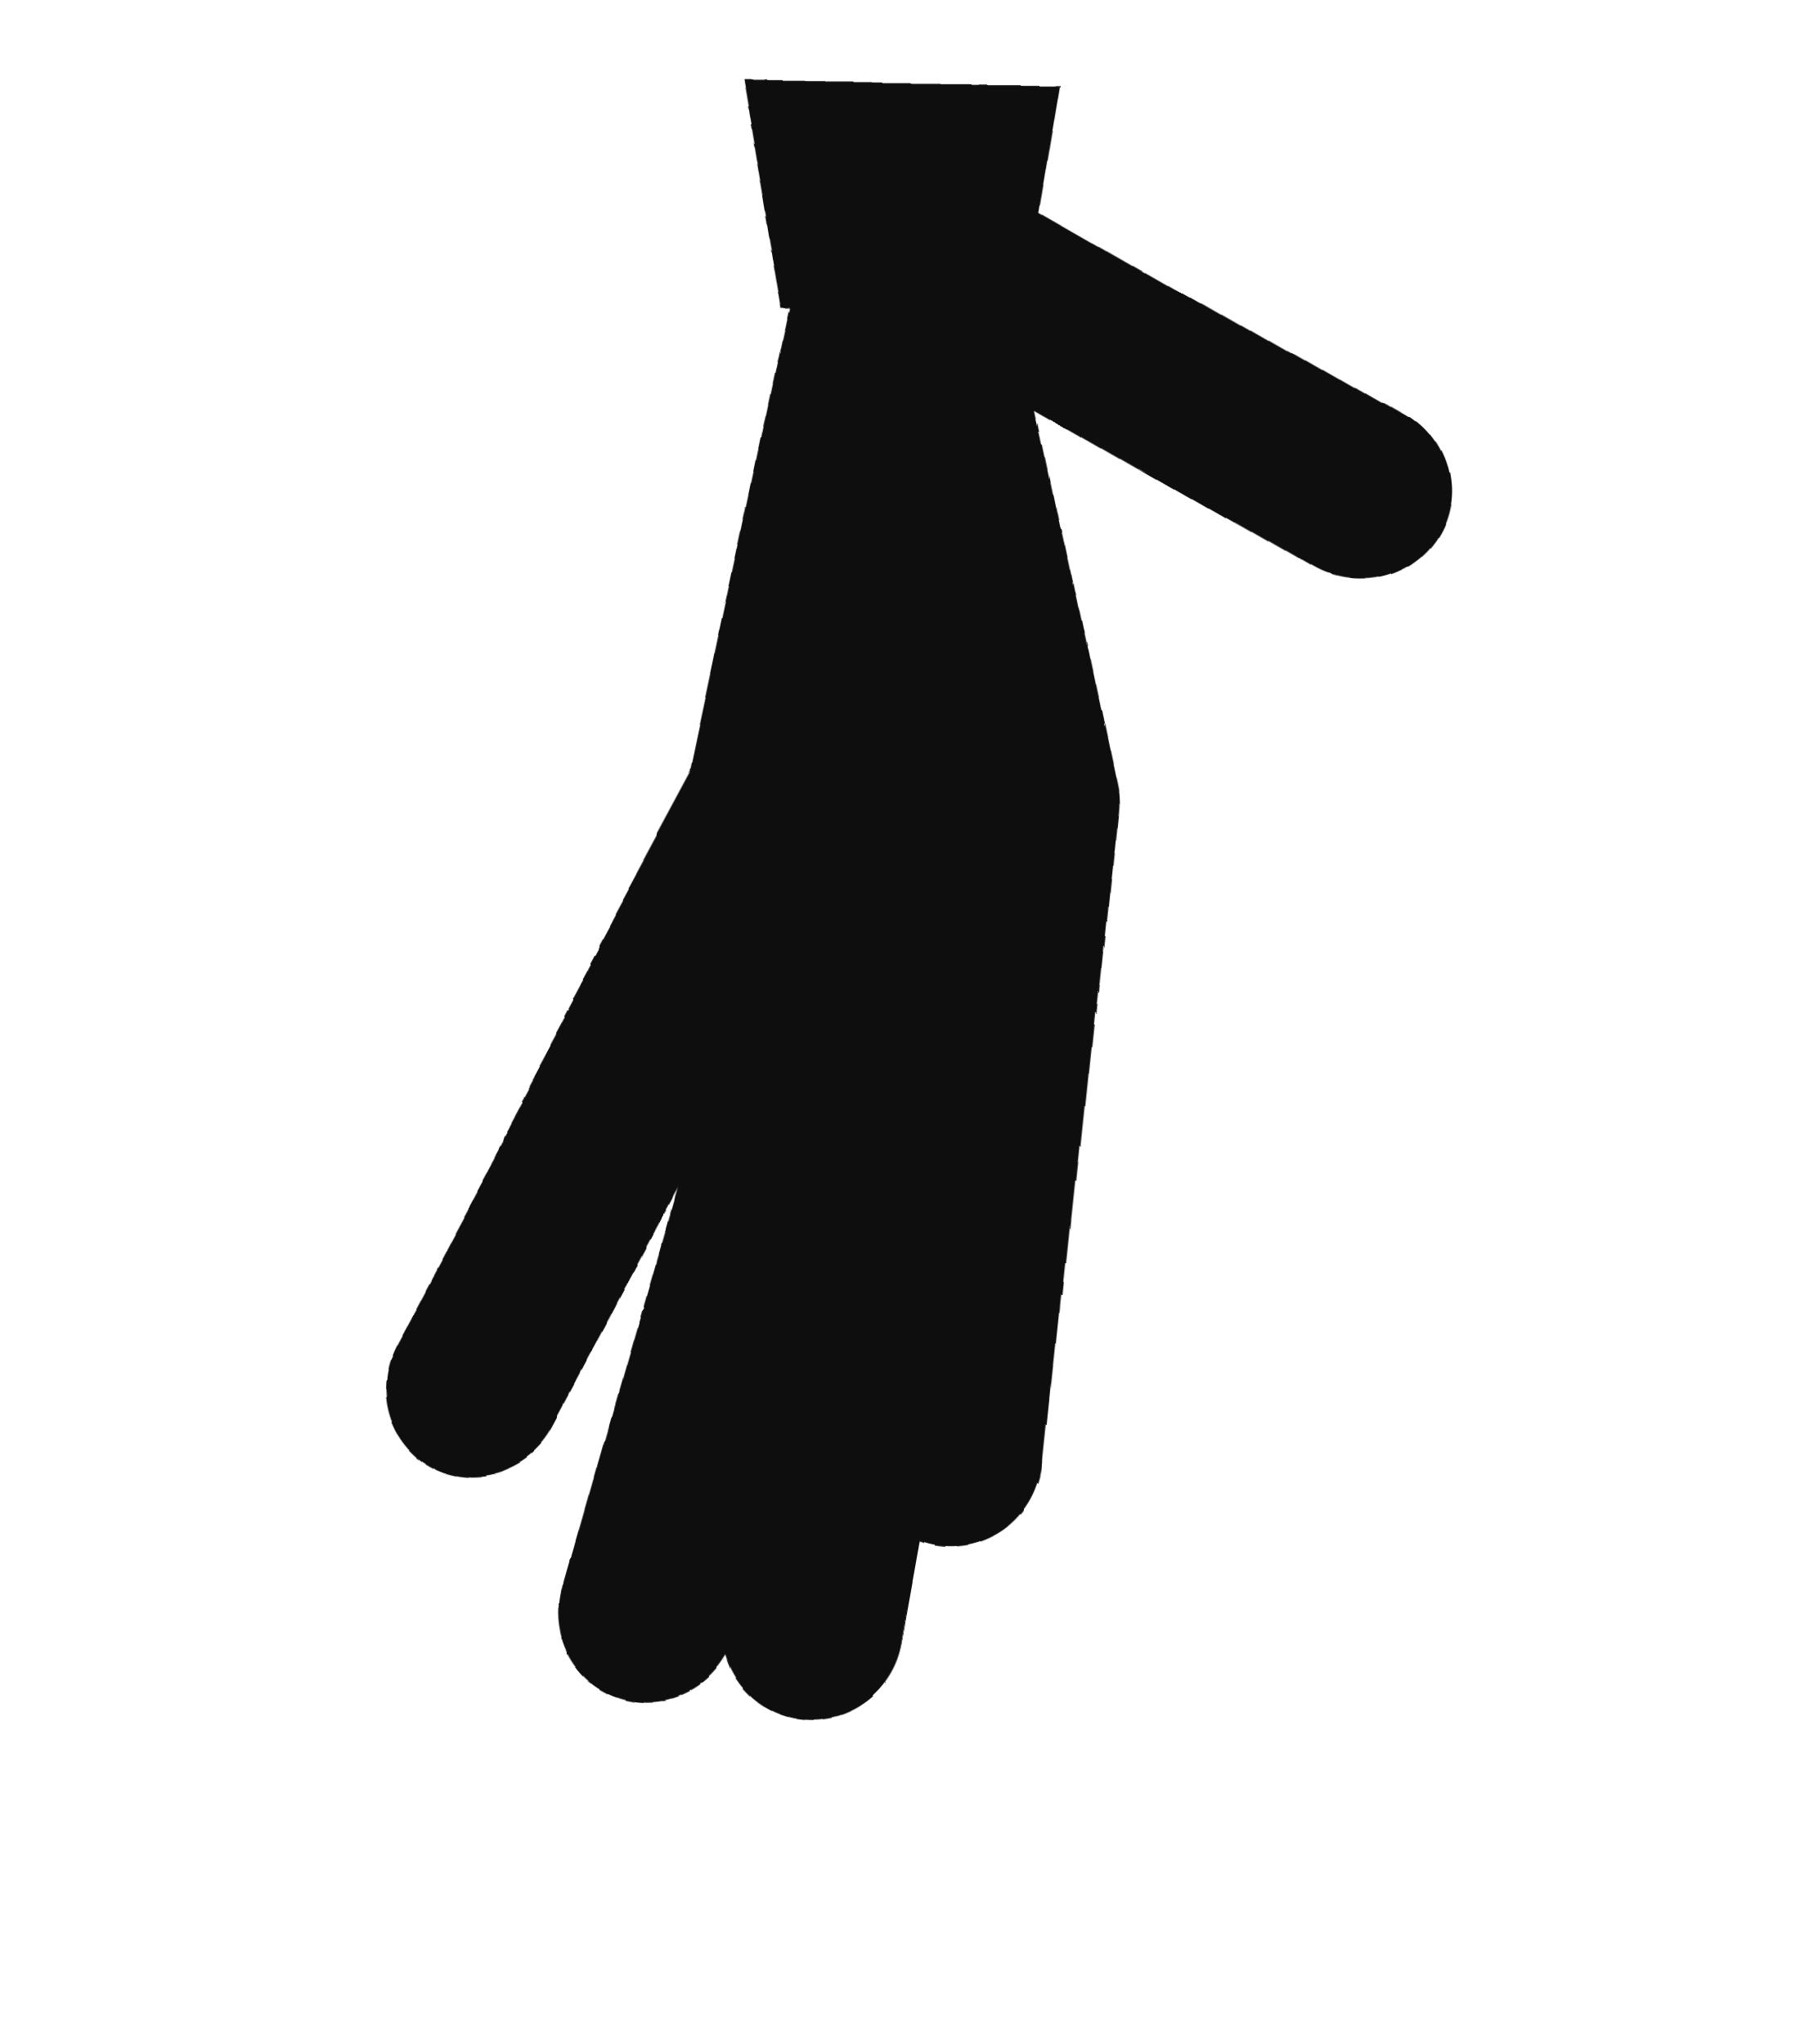
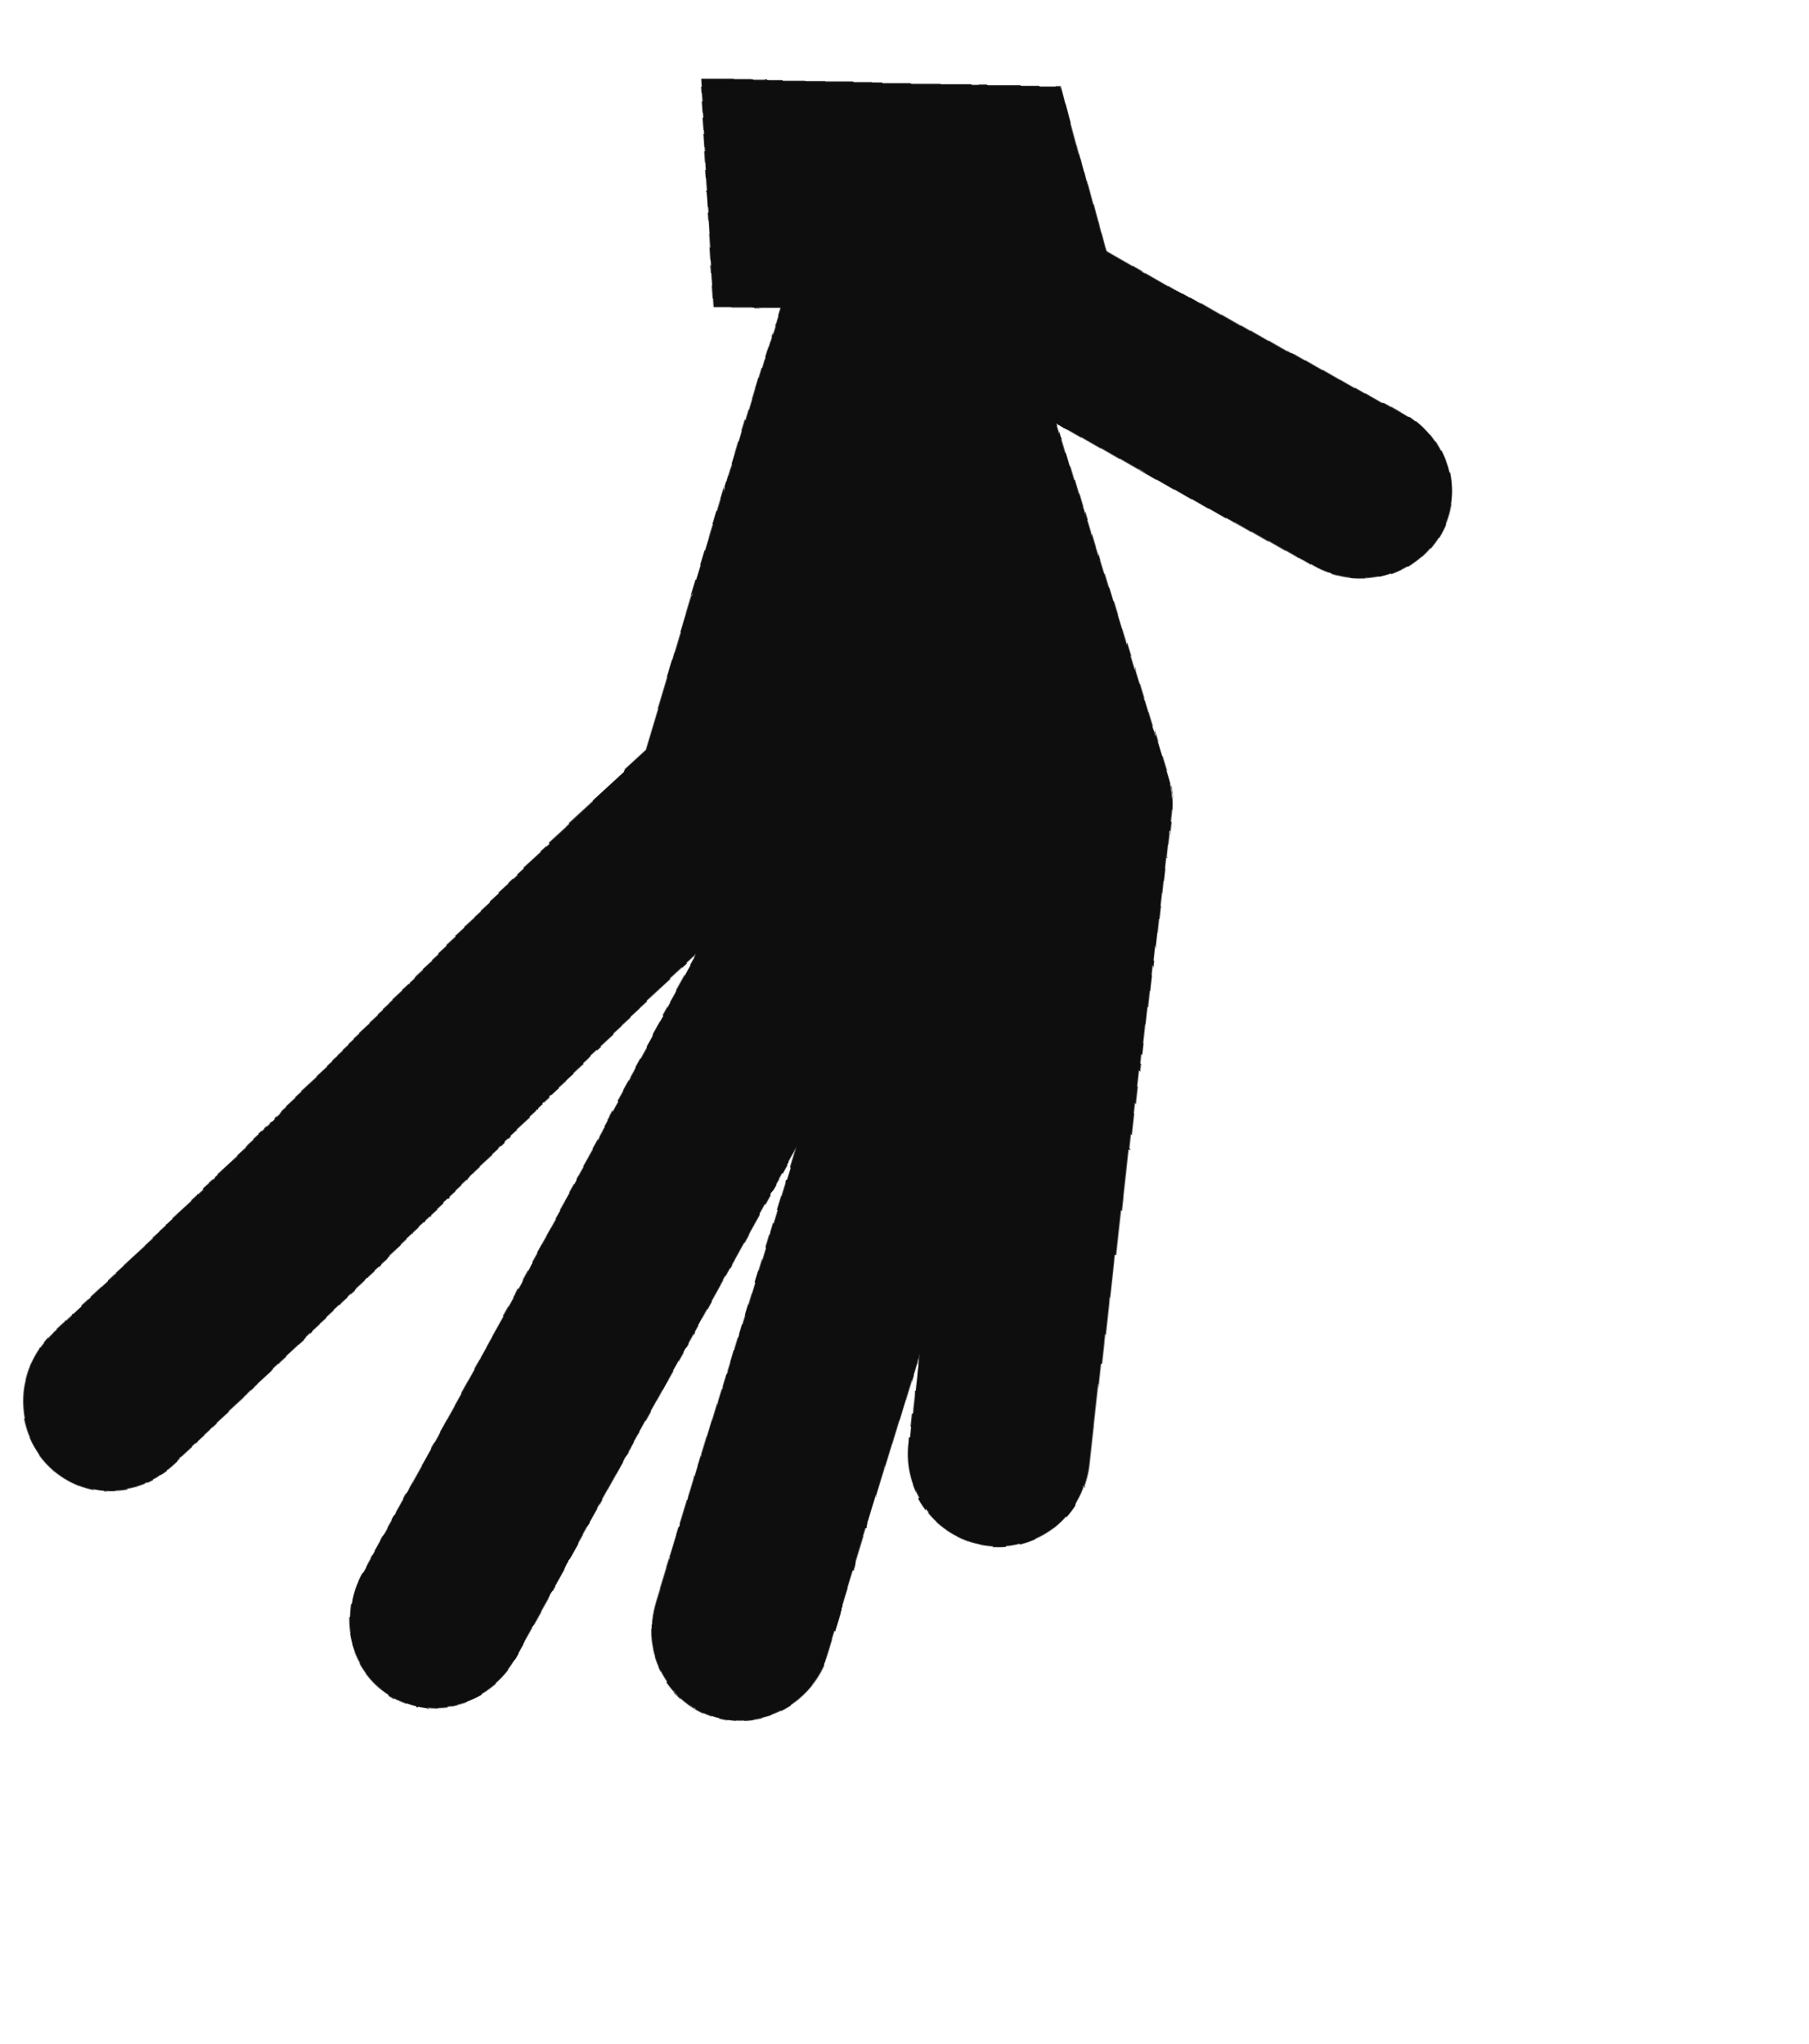
<svg xmlns="http://www.w3.org/2000/svg" viewBox="0 0 46 52" width="46" height="52">
  <defs>
    <filter id="ink" x="-30%" y="-30%" width="160%" height="160%">
      <feTurbulence type="fractalNoise" baseFrequency="0.03" numOctaves="1" seed="43" result="n" />
      <feDisplacementMap in="SourceGraphic" in2="n" scale="2.2" xChannelSelector="R" yChannelSelector="G" />
    </filter>
  </defs>
  <g filter="url(#ink)" transform="translate(46,0) scale(-1,1)">
-     <path d="M19 2 L27 2 L26 8 L20 8 Z" fill="#0e0e0e" />
-     <path d="M23 6 L19.9 20.7 L21.6 37.1" fill="none" stroke="#0e0e0e" stroke-width="4.6" stroke-linecap="round" stroke-linejoin="round" />
-     <path d="M23 6 L21.8 23.0 L25.1 41.4" fill="none" stroke="#0e0e0e" stroke-width="4.6" stroke-linecap="round" stroke-linejoin="round" />
-     <path d="M23 6 L24.2 23.0 L29.3 40.9" fill="none" stroke="#0e0e0e" stroke-width="4.6" stroke-linecap="round" stroke-linejoin="round" />
-     <path d="M23 6 L26.1 20.7 L33.9 35.2" fill="none" stroke="#0e0e0e" stroke-width="4.6" stroke-linecap="round" stroke-linejoin="round" />
+     <path d="M19 2 L28.1 2.0 L27.7 8.0 L17.4 8.0Z" fill="#0e0e0e" />
+     <path d="M23 6 L18.6 20.7 L20.4 37.1" fill="none" stroke="#0e0e0e" stroke-width="4.6" stroke-linecap="round" stroke-linejoin="round" />
+     <path d="M23 6 L21.3 23.0 L26.9 41.4" fill="none" stroke="#0e0e0e" stroke-width="4.6" stroke-linecap="round" stroke-linejoin="round" />
+     <path d="M23 6 L24.7 23.0 L34.7 40.9" fill="none" stroke="#0e0e0e" stroke-width="4.6" stroke-linecap="round" stroke-linejoin="round" />
+     <path d="M23 6 L27.4 20.7 L43.2 35.2" fill="none" stroke="#0e0e0e" stroke-width="4.6" stroke-linecap="round" stroke-linejoin="round" />
    <path d="M23 6 Q16.9 9.5 11.7 12.5" fill="none" stroke="#0e0e0e" stroke-width="4.6" stroke-linecap="round" />
  </g>
</svg>
